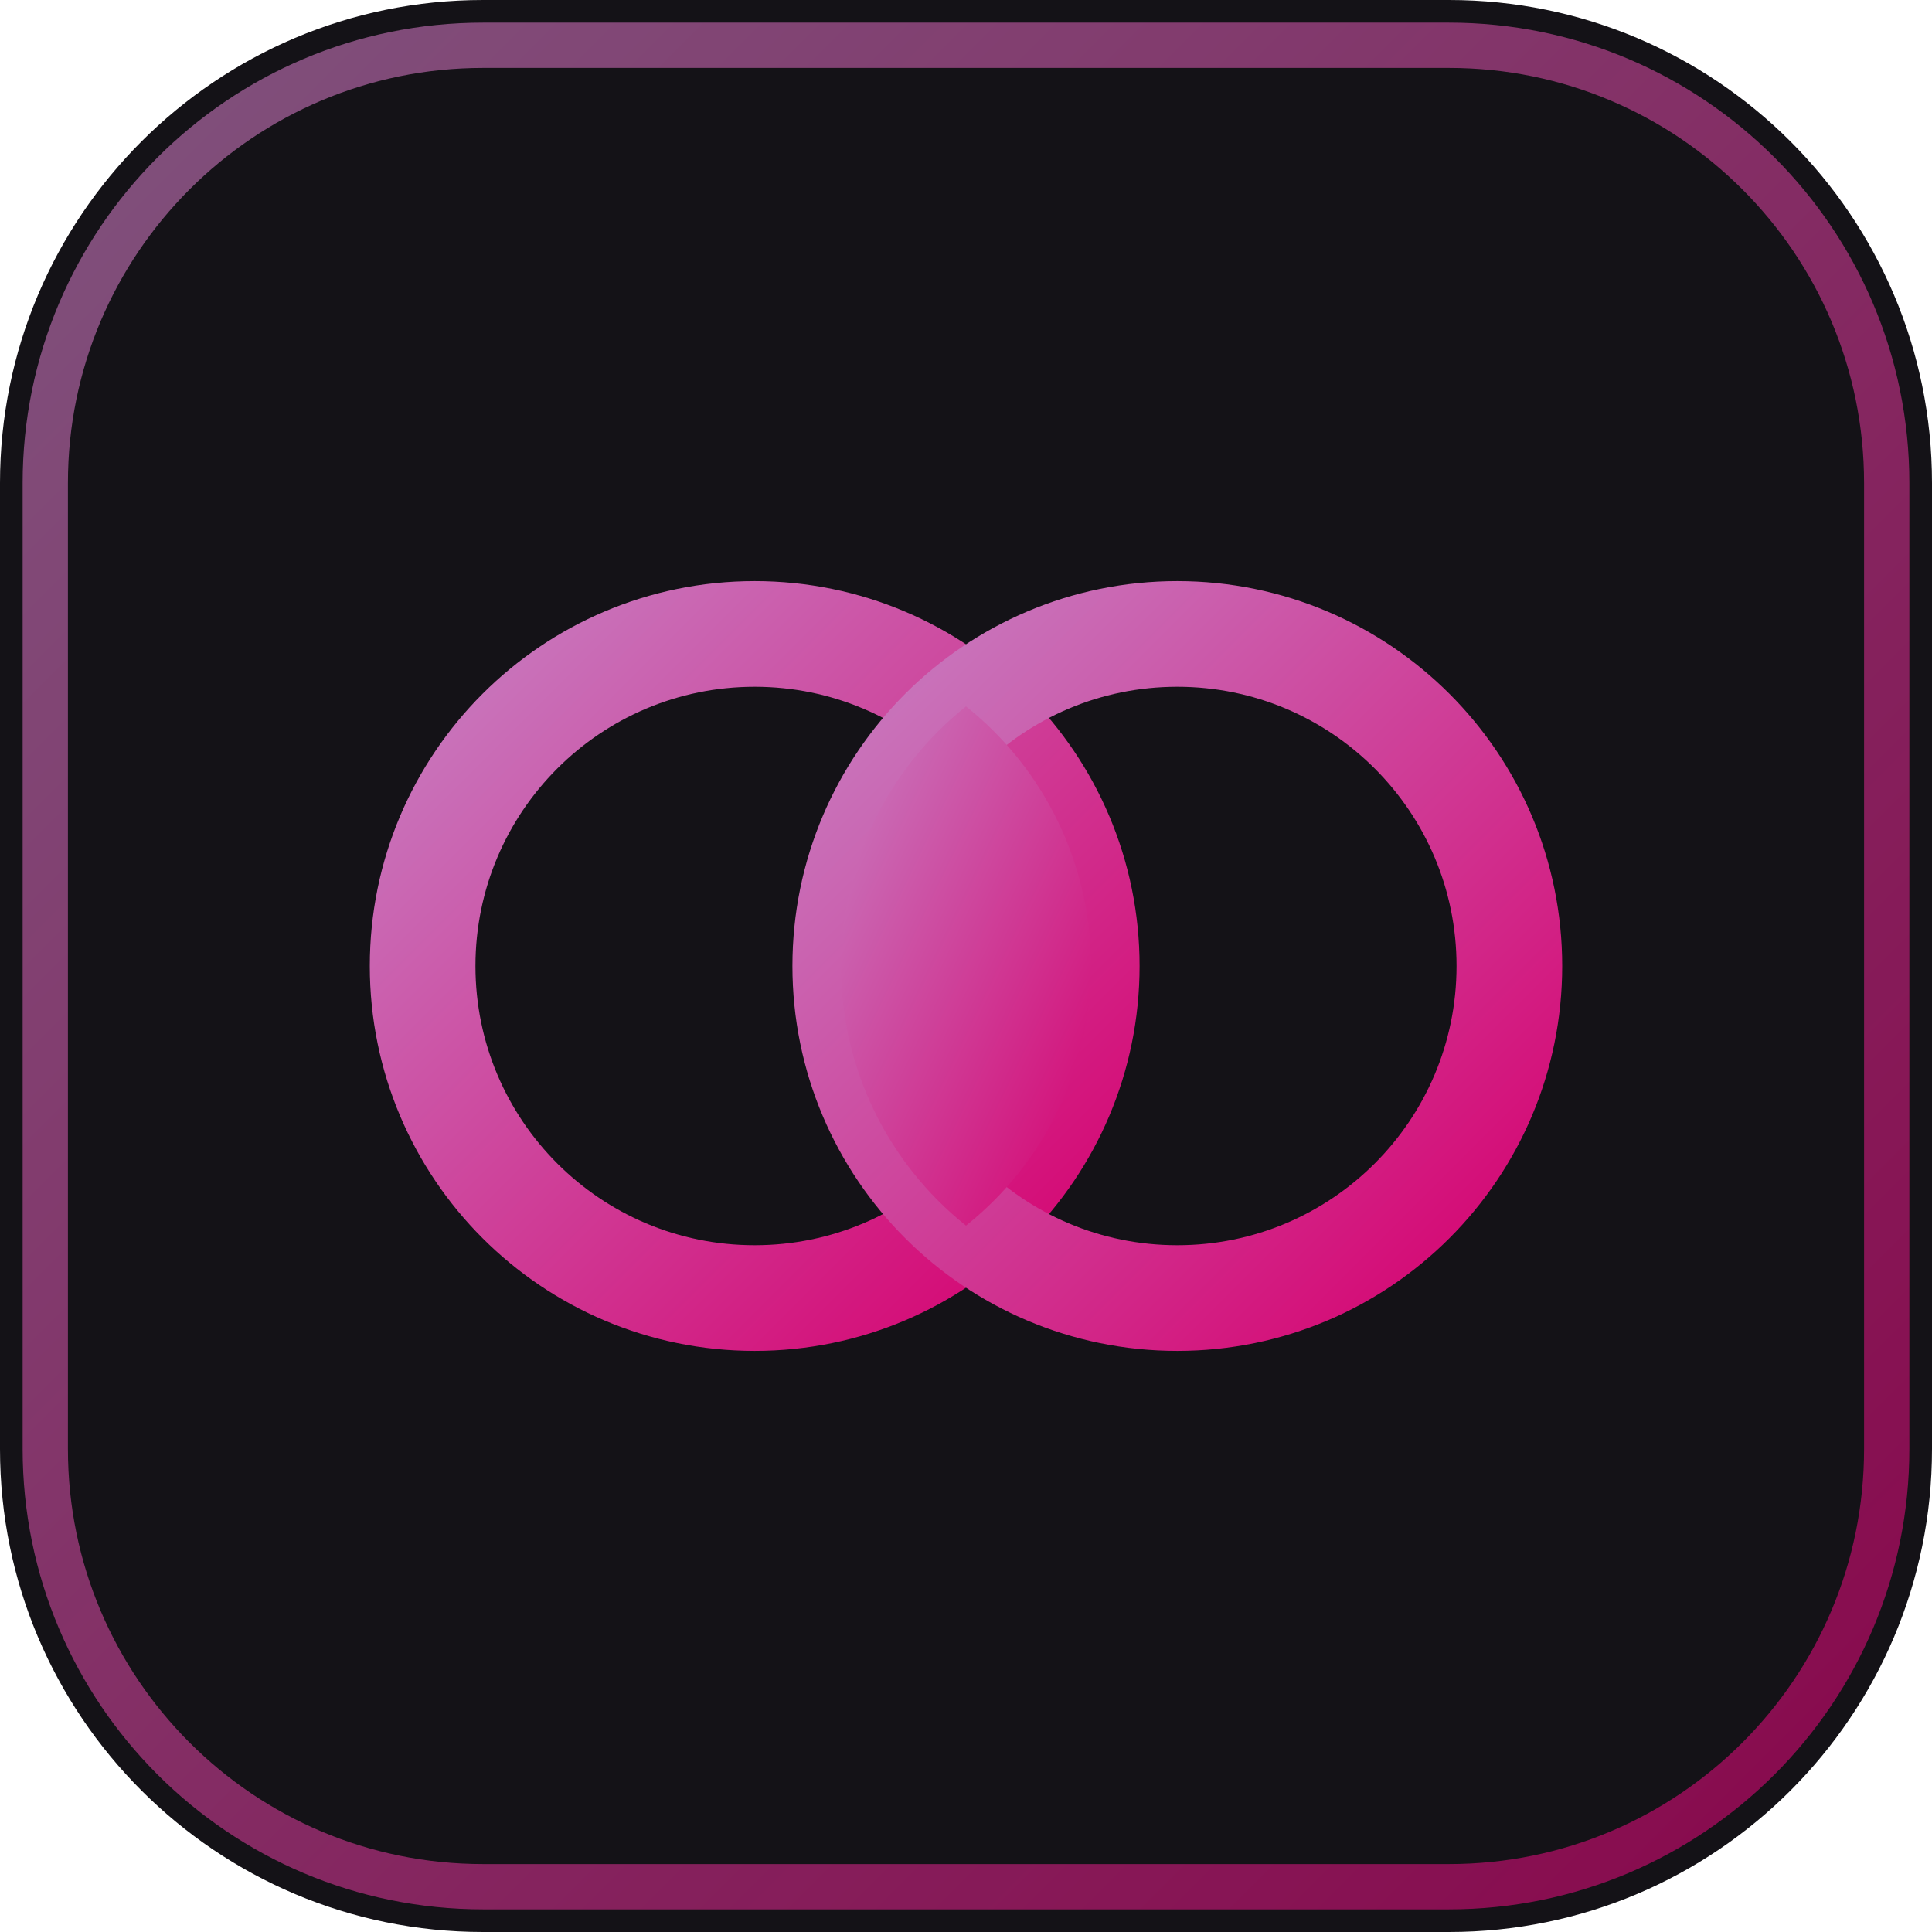
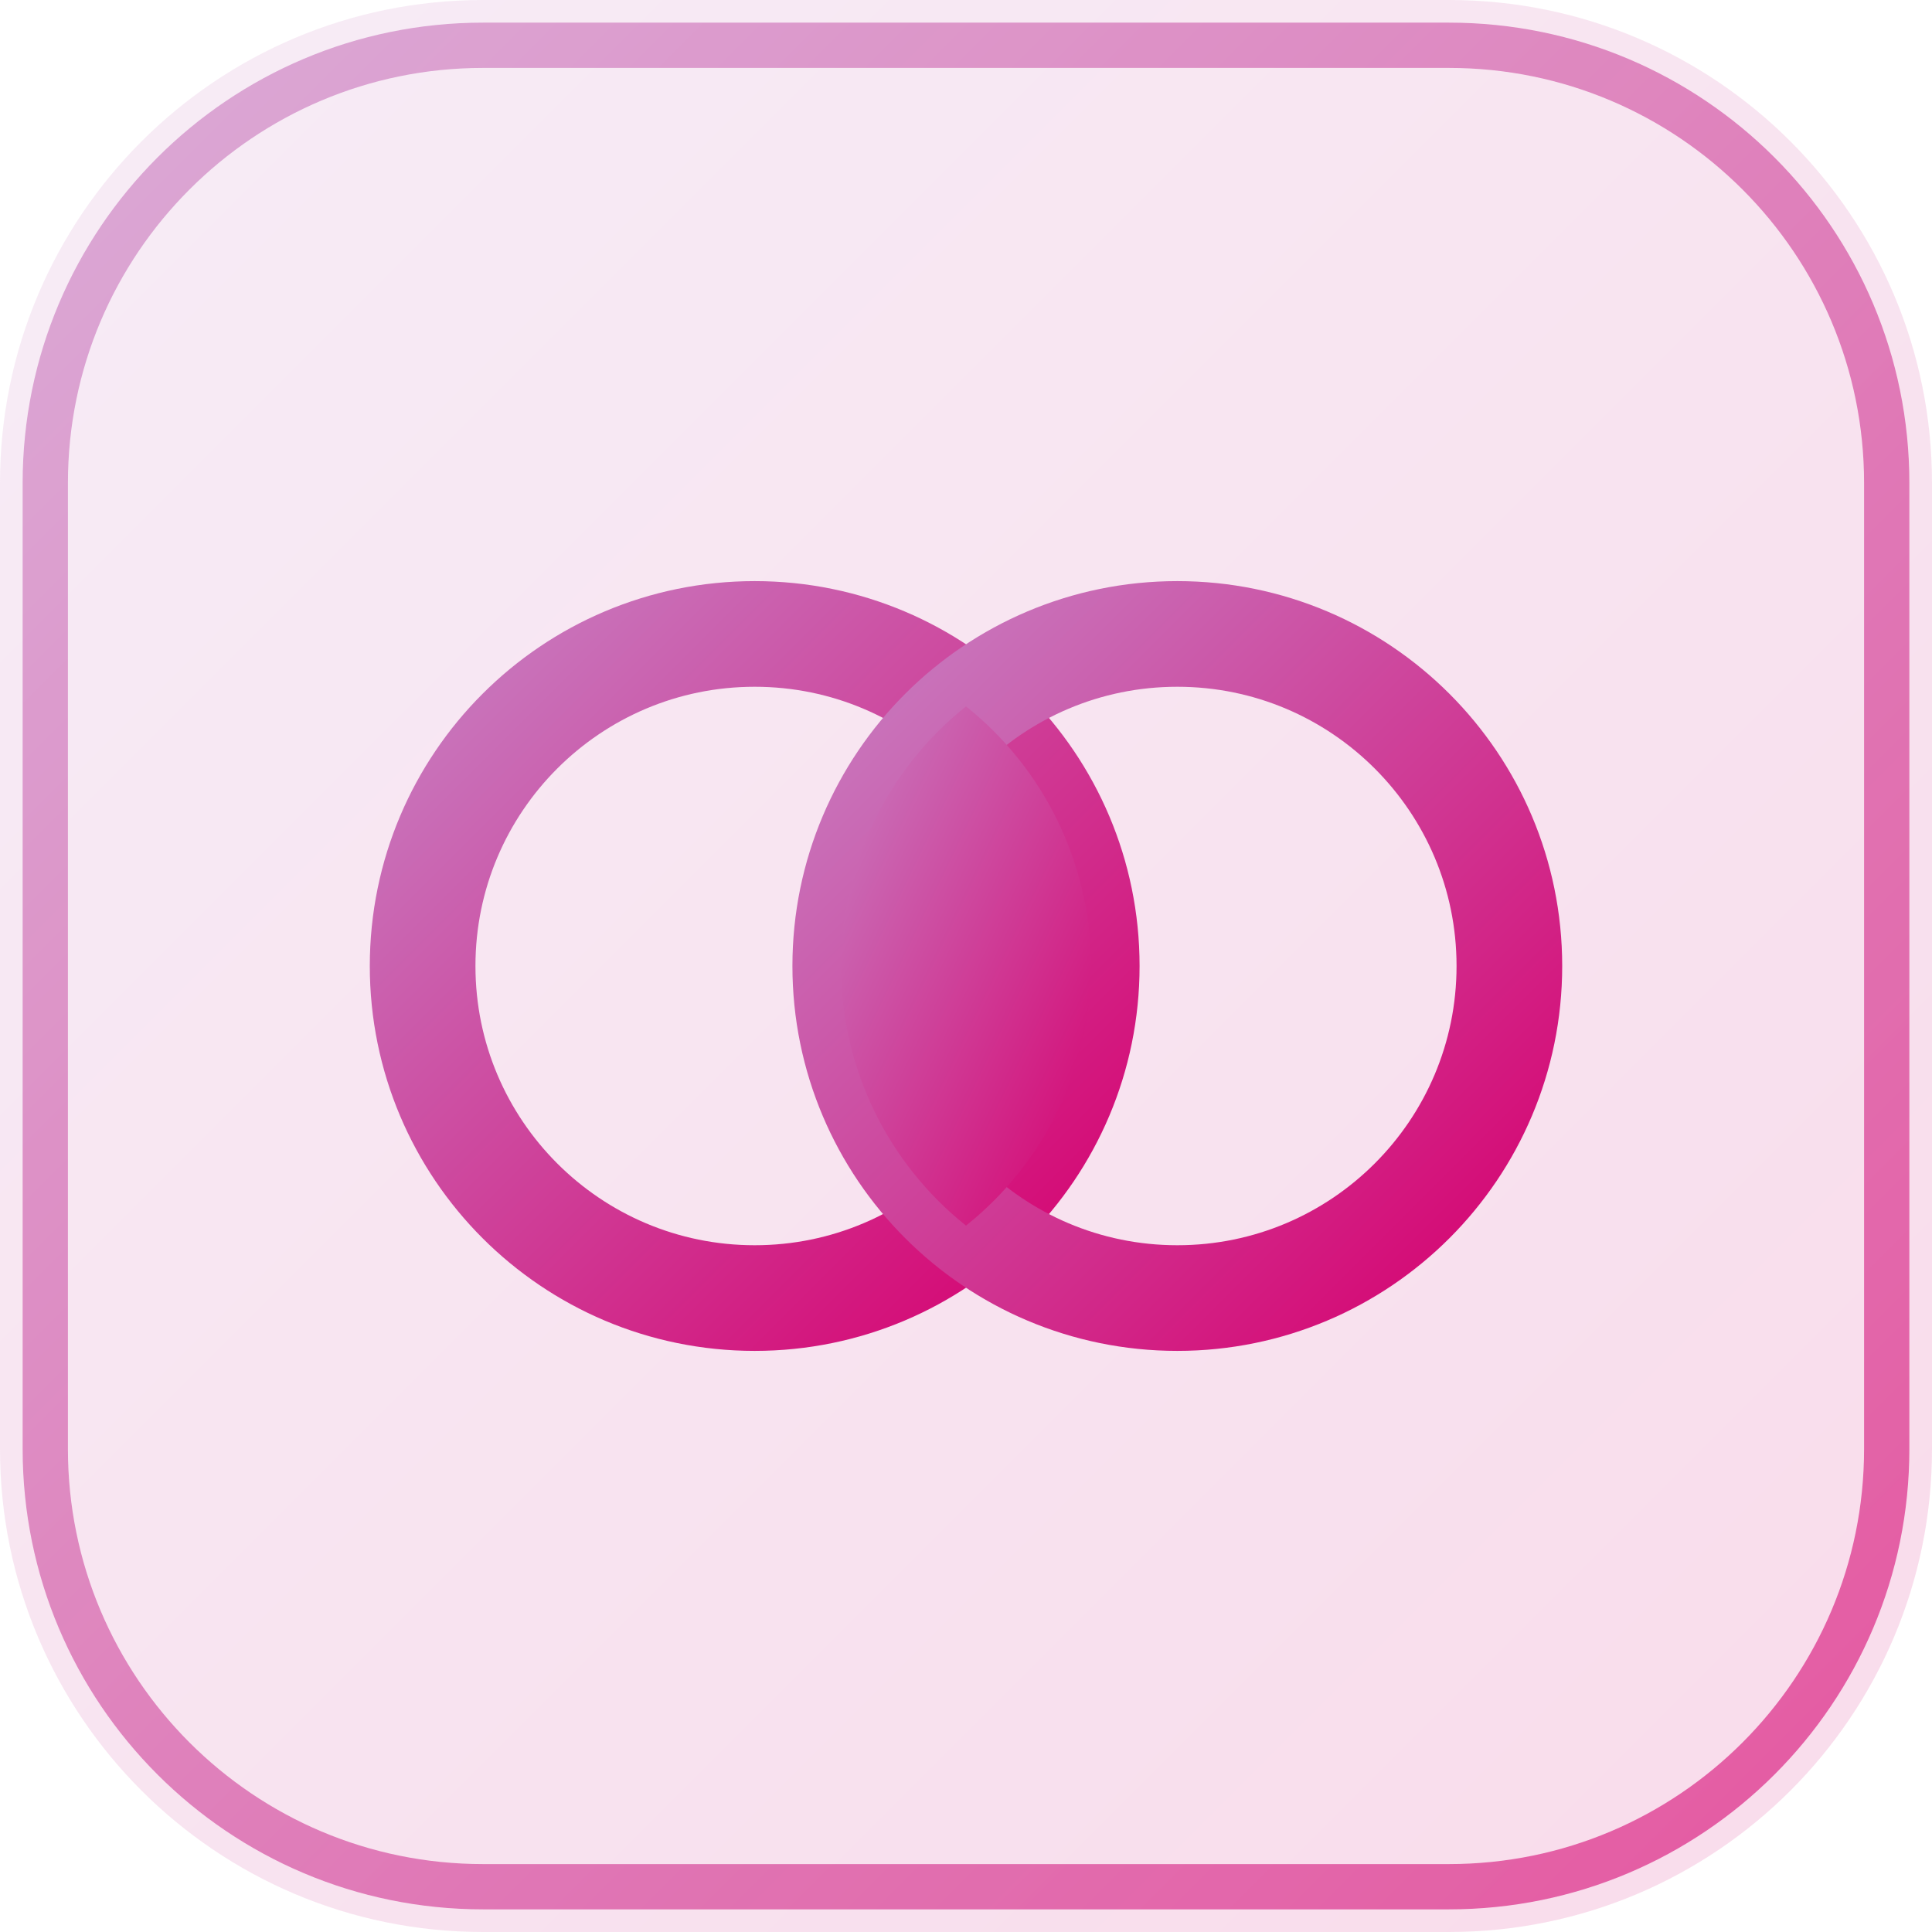
<svg xmlns="http://www.w3.org/2000/svg" viewBox="0 0 64 64" width="64" height="64">
  <defs>
    <linearGradient id="pg" x1="0" y1="0" x2="1" y2="1">
      <stop offset="0%" stop-color="#c77dc1" />
      <stop offset="100%" stop-color="#d60270" />
    </linearGradient>
  </defs>
-   <rect width="64" height="64" rx="16" fill="#141217" />
+   <rect width="64" height="64" rx="16" fill="url(#pg)" fill-opacity="0.14" />
  <rect x="1.5" y="1.5" width="61" height="61" rx="14.5" fill="none" stroke="url(#pg)" stroke-width="1.5" opacity="0.6" />
  <g fill="none" stroke="url(#pg)" stroke-width="3.5">
    <circle cx="25" cy="32" r="11" />
    <circle cx="39" cy="32" r="11" />
  </g>
  <path d="M32 23.4 A11 11 0 0 1 32 40.6 A11 11 0 0 1 32 23.4 Z" fill="url(#pg)" />
</svg>
